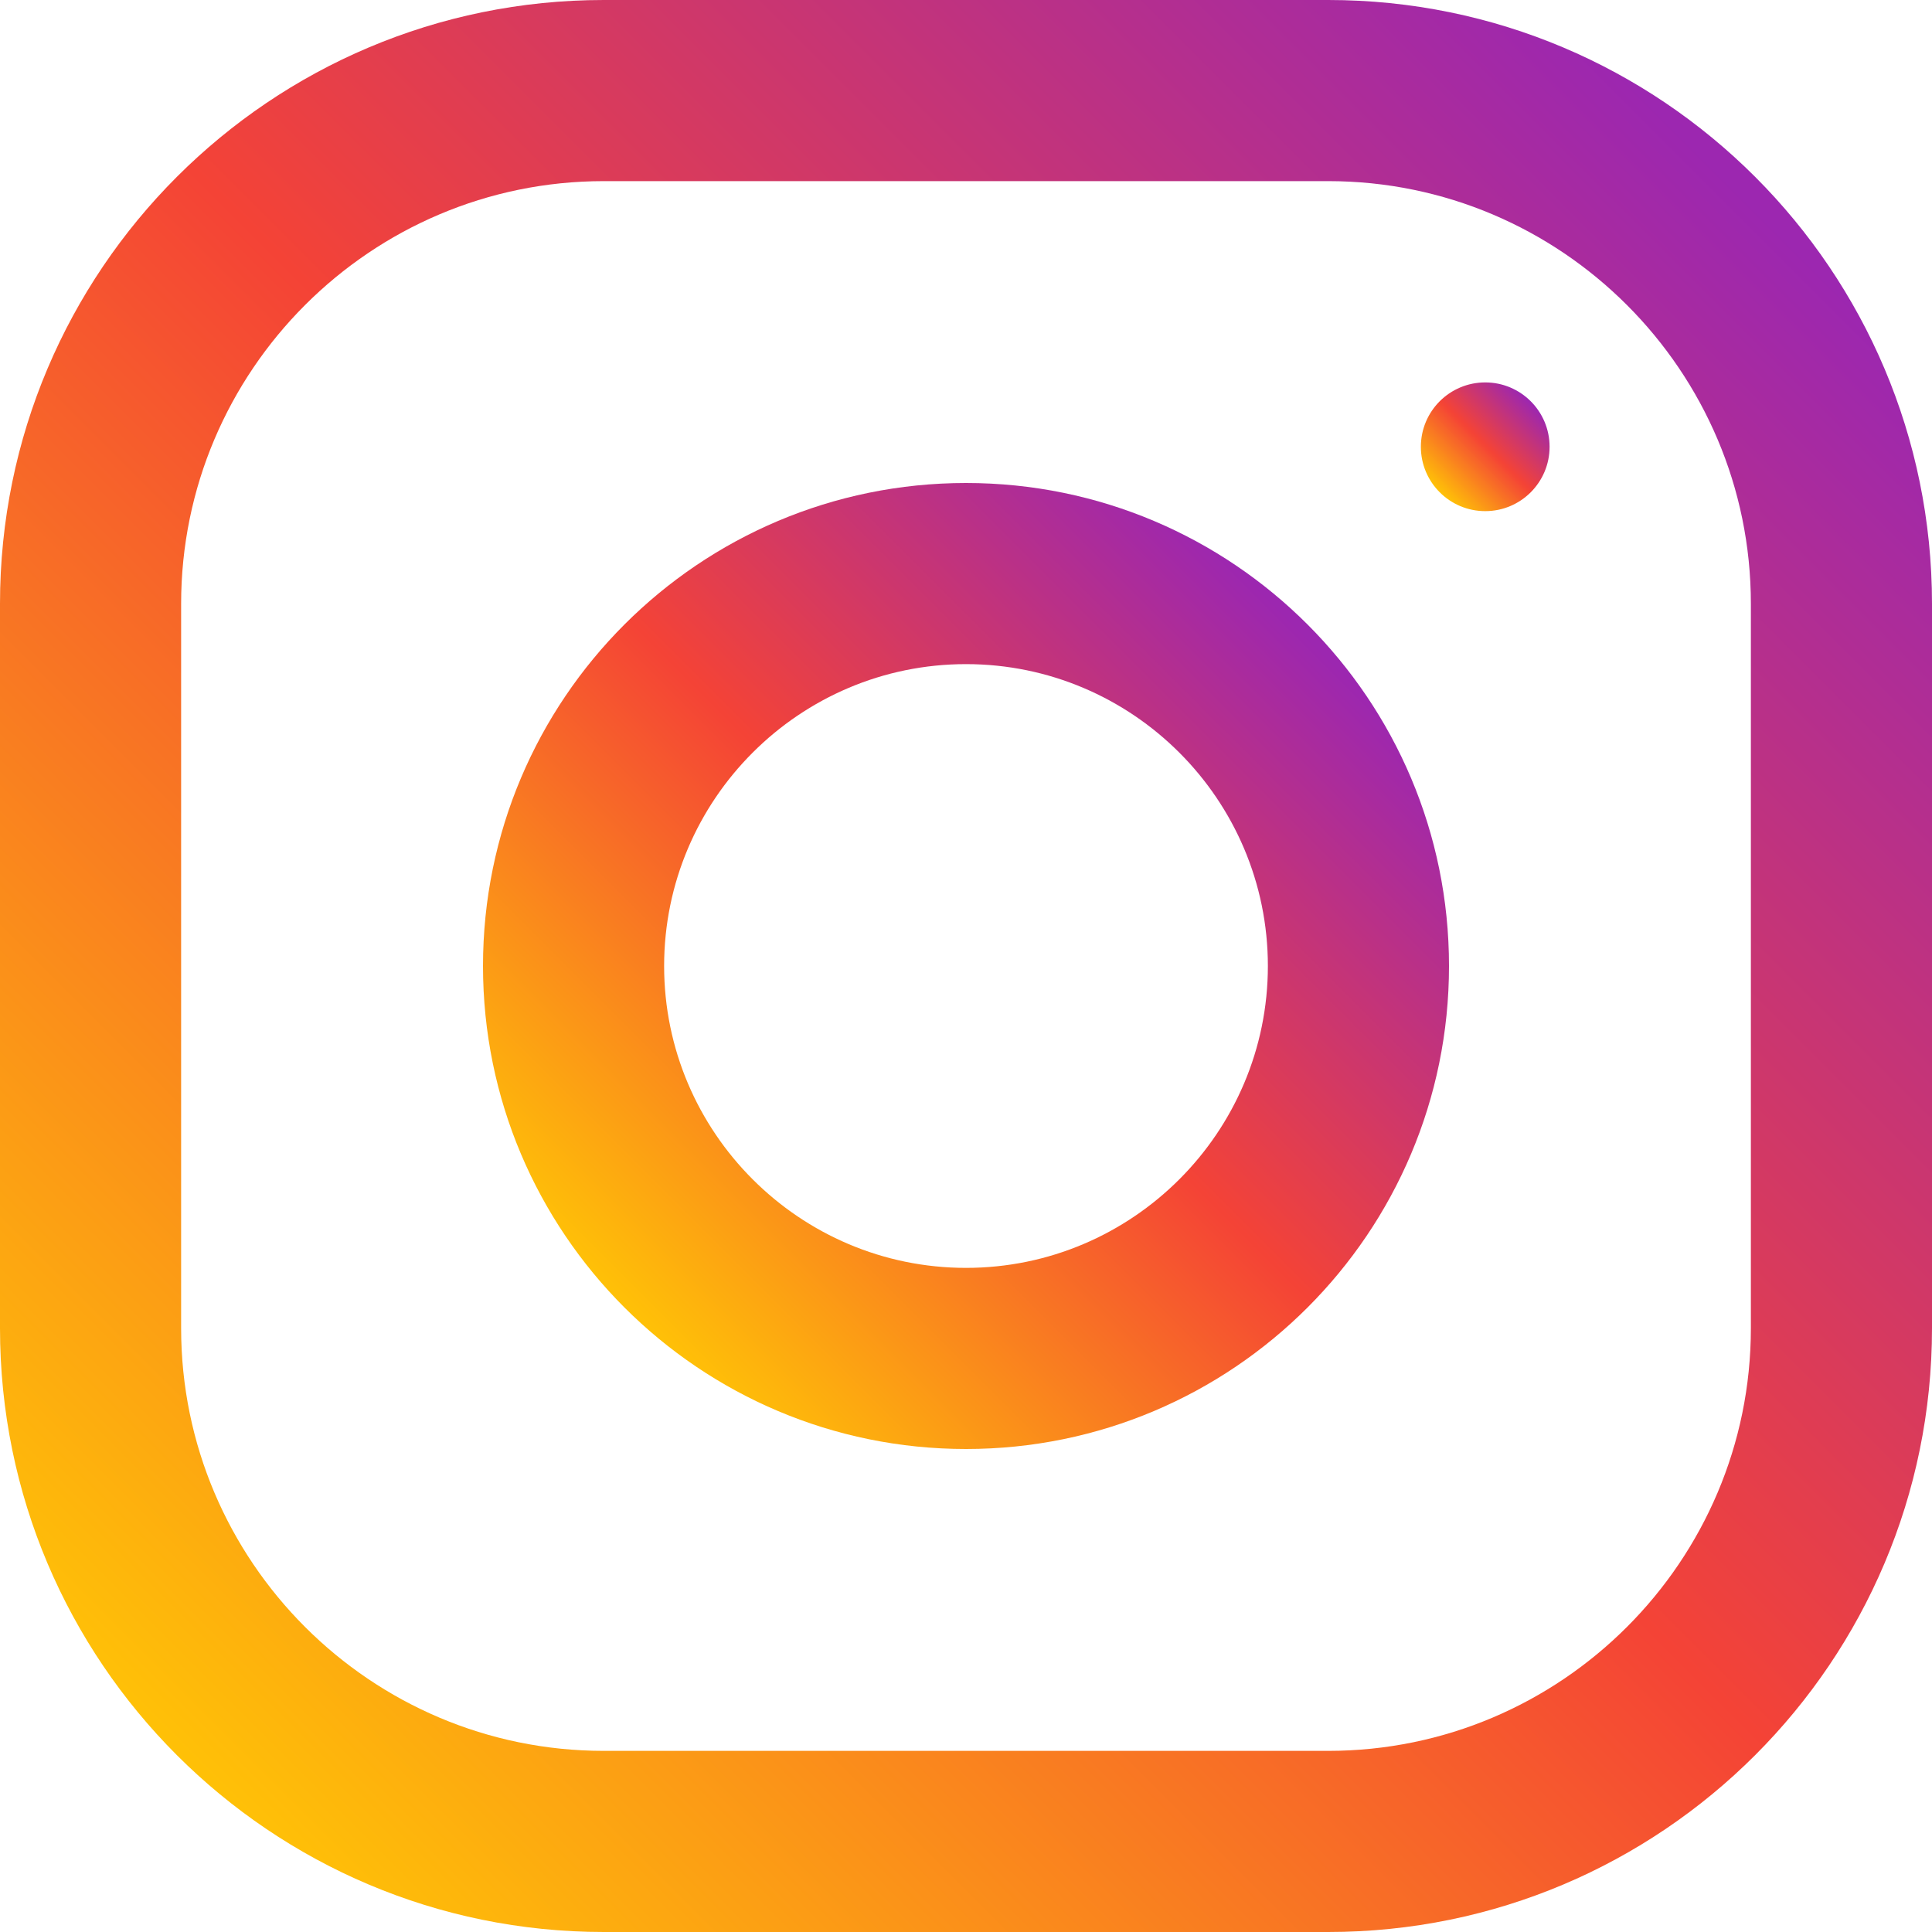
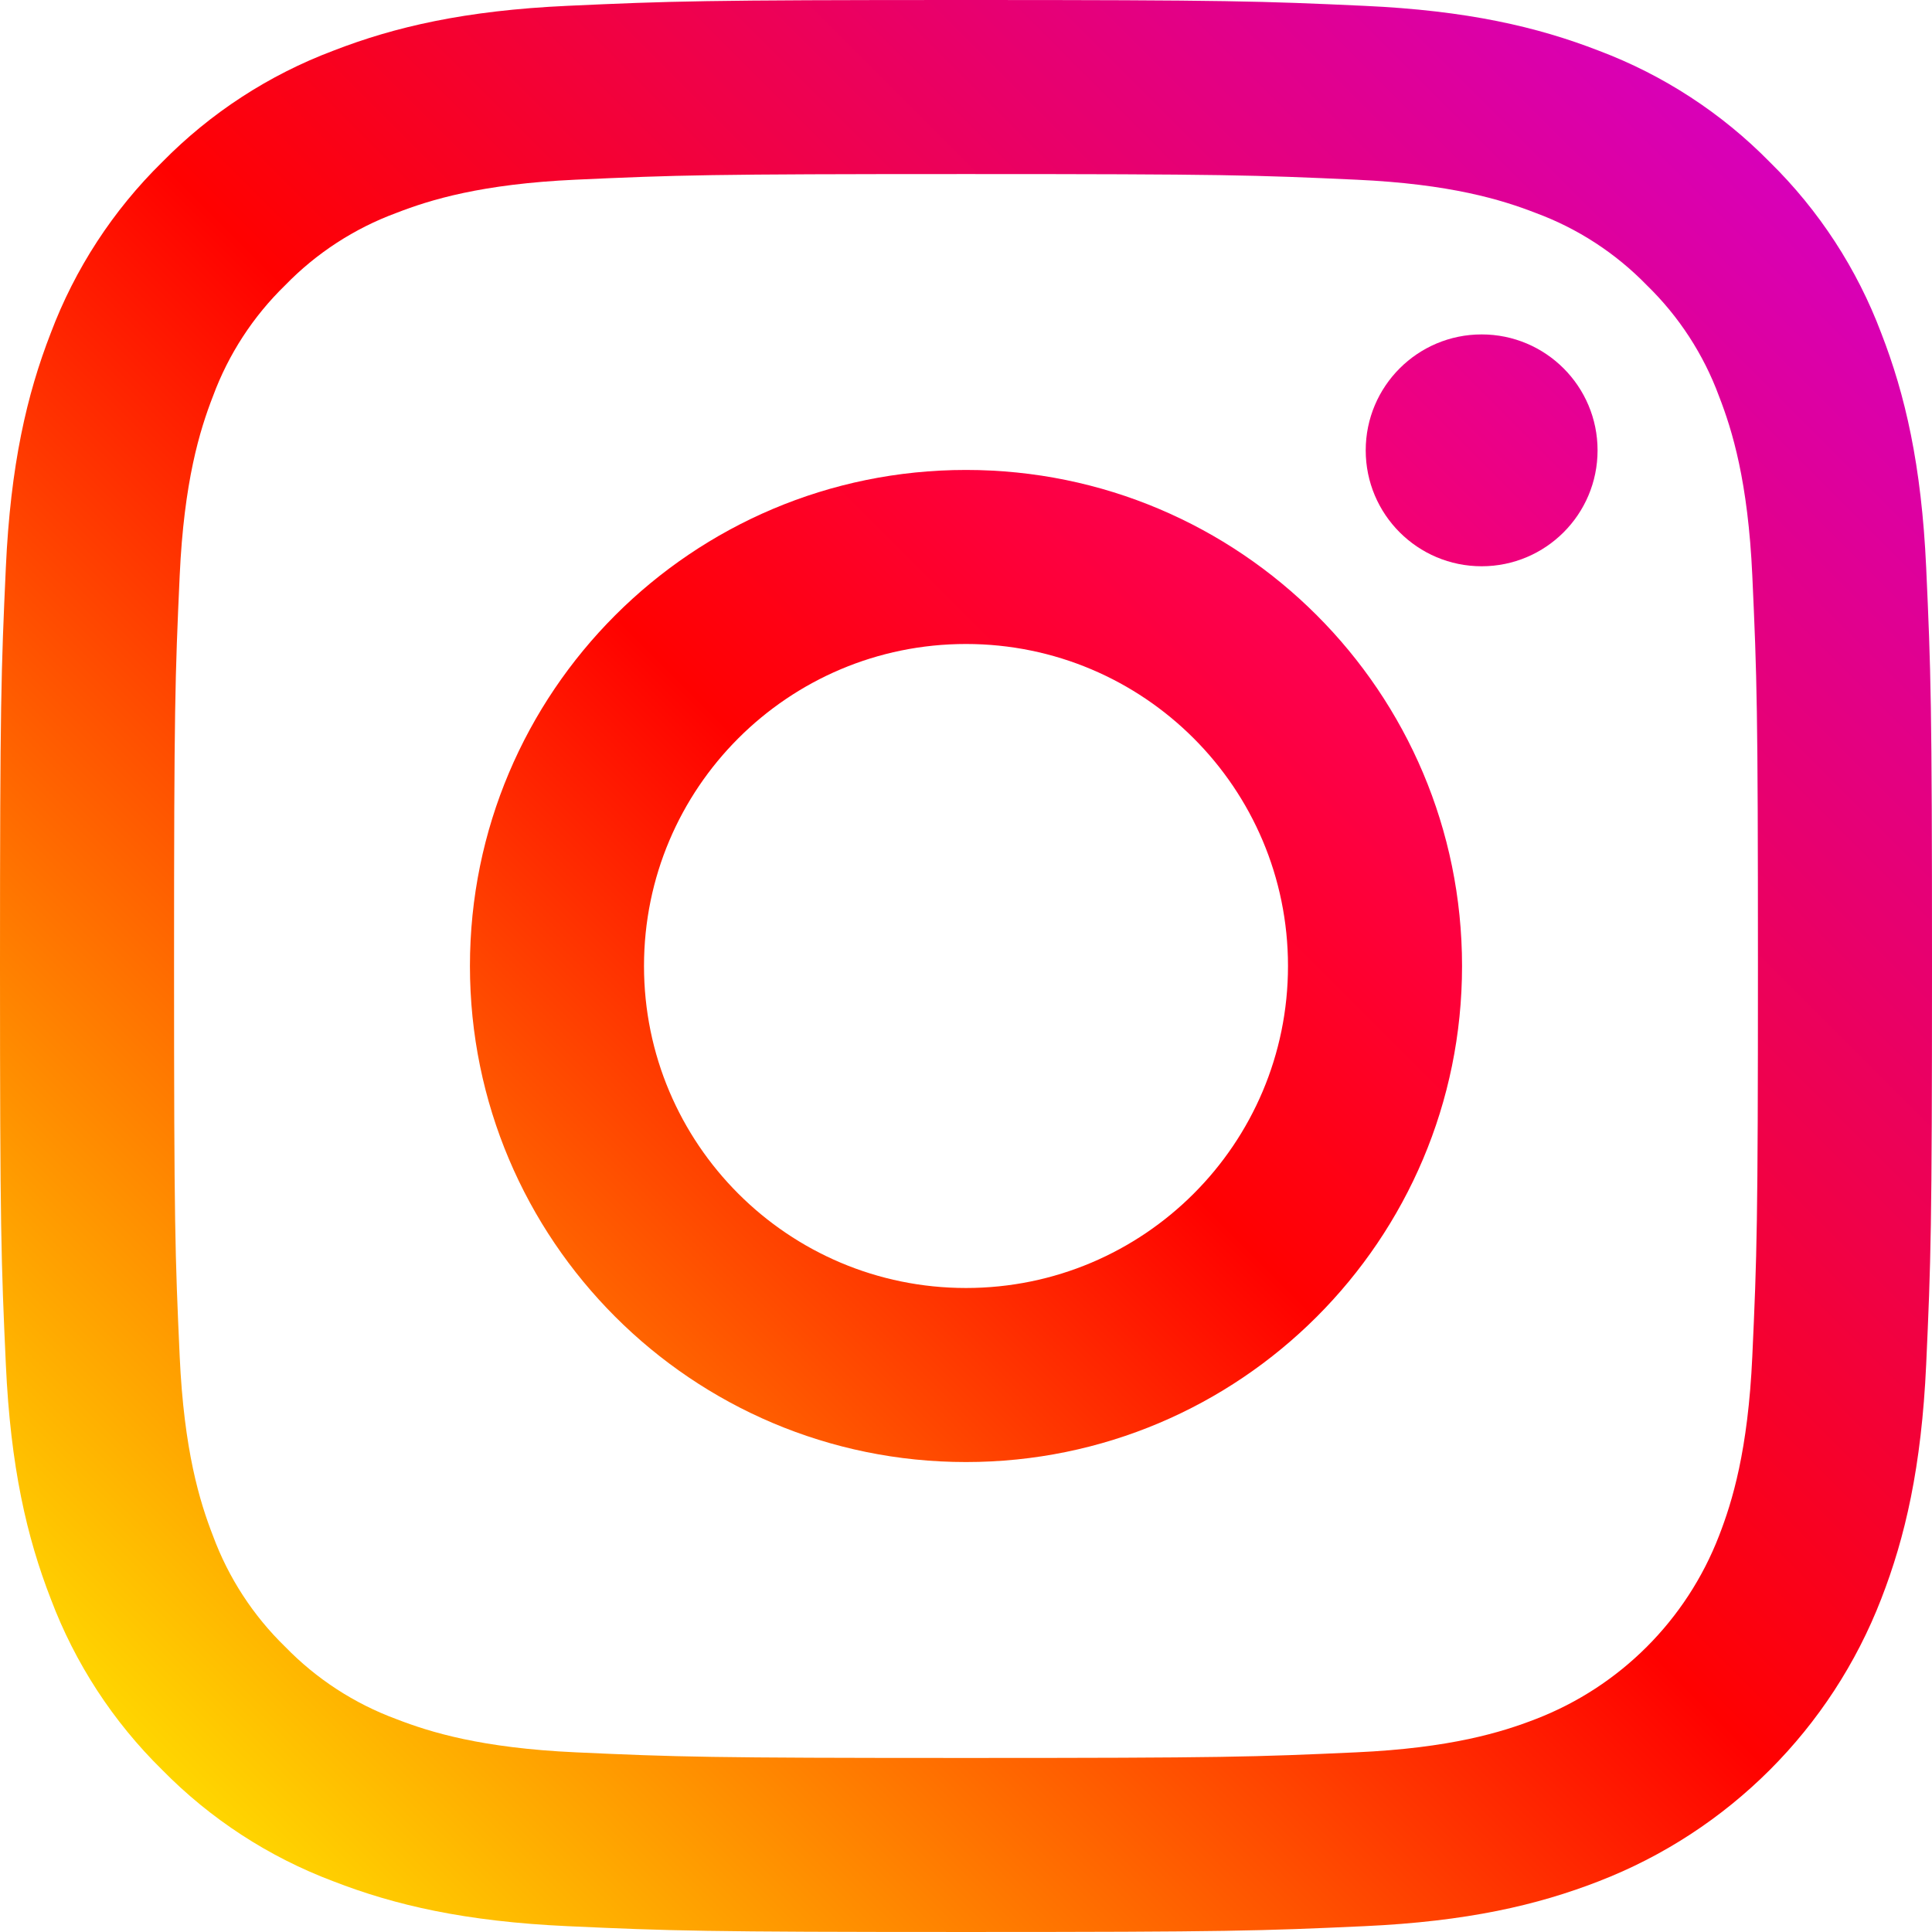
- <svg xmlns="http://www.w3.org/2000/svg" version="1.1" id="Capa_1" x="0px" y="0px" viewBox="0 0 512 512" style="enable-background:new 0 0 512 512;" xml:space="preserve">
-   <linearGradient id="SVGID_1_" gradientUnits="userSpaceOnUse" x1="-46.004" y1="634.121" x2="-32.933" y2="647.192" gradientTransform="matrix(32 0 0 -32 1519 20757)">
-     <stop offset="0" style="stop-color:#FFC107" />
-     <stop offset="0.507" style="stop-color:#F44336" />
-     <stop offset="0.99" style="stop-color:#9C27B0" />
+ <svg xmlns="http://www.w3.org/2000/svg" height="512pt" viewBox="0 0 512 512" width="512pt">
+   <linearGradient id="a" gradientUnits="userSpaceOnUse" x1="42.966" x2="469.034" y1="469.03" y2="42.962">
+     <stop offset="0" stop-color="#ffd600" />
+     <stop offset=".5" stop-color="#ff0100" />
+     <stop offset="1" stop-color="#d800b9" />
  </linearGradient>
-   <path style="fill:url(#SVGID_1_);" d="M352,0H160C71.648,0,0,71.648,0,160v192c0,88.352,71.648,160,160,160h192  c88.352,0,160-71.648,160-160V160C512,71.648,440.352,0,352,0z M464,352c0,61.76-50.24,112-112,112H160c-61.76,0-112-50.24-112-112  V160C48,98.24,98.24,48,160,48h192c61.76,0,112,50.24,112,112V352z" />
-   <linearGradient id="SVGID_2_" gradientUnits="userSpaceOnUse" x1="-42.297" y1="637.828" x2="-36.64" y2="643.485" gradientTransform="matrix(32 0 0 -32 1519 20757)">
-     <stop offset="0" style="stop-color:#FFC107" />
-     <stop offset="0.507" style="stop-color:#F44336" />
-     <stop offset="0.99" style="stop-color:#9C27B0" />
+   <linearGradient id="b" gradientUnits="userSpaceOnUse" x1="163.043" x2="348.954" y1="348.954" y2="163.043">
+     <stop offset="0" stop-color="#ff6400" />
+     <stop offset=".5" stop-color="#ff0100" />
+     <stop offset="1" stop-color="#fd0056" />
  </linearGradient>
-   <path style="fill:url(#SVGID_2_);" d="M256,128c-70.688,0-128,57.312-128,128s57.312,128,128,128s128-57.312,128-128  S326.688,128,256,128z M256,336c-44.096,0-80-35.904-80-80c0-44.128,35.904-80,80-80s80,35.872,80,80  C336,300.096,300.096,336,256,336z" />
-   <linearGradient id="SVGID_3_" gradientUnits="userSpaceOnUse" x1="-35.546" y1="644.579" x2="-34.792" y2="645.333" gradientTransform="matrix(32 0 0 -32 1519 20757)">
-     <stop offset="0" style="stop-color:#FFC107" />
-     <stop offset="0.507" style="stop-color:#F44336" />
-     <stop offset="0.99" style="stop-color:#9C27B0" />
+   <linearGradient id="c" gradientUnits="userSpaceOnUse" x1="370.929" x2="414.373" y1="141.068" y2="97.624">
+     <stop offset="0" stop-color="#f30072" />
+     <stop offset="1" stop-color="#e50097" />
  </linearGradient>
-   <circle style="fill:url(#SVGID_3_);" cx="393.6" cy="118.4" r="17.056" />
-   <g>
- </g>
-   <g>
- </g>
-   <g>
- </g>
-   <g>
- </g>
-   <g>
- </g>
-   <g>
- </g>
-   <g>
- </g>
-   <g>
- </g>
-   <g>
- </g>
-   <g>
- </g>
-   <g>
- </g>
-   <g>
- </g>
-   <g>
- </g>
-   <g>
- </g>
-   <g>
- </g>
+   <path d="M510.46 150.453c-1.245-27.25-5.573-45.86-11.901-62.14a125.466 125.466 0 00-29.528-45.344 125.503 125.503 0 00-45.344-29.535c-16.285-6.325-34.89-10.649-62.14-11.887C334.247.297 325.523 0 256 0s-78.246.297-105.547 1.54c-27.25 1.245-45.855 5.573-62.14 11.901A125.466 125.466 0 0042.968 42.97a125.488 125.488 0 00-29.535 45.34c-6.325 16.285-10.649 34.894-11.887 62.14C.297 177.754 0 186.473 0 255.996c0 69.527.297 78.25 1.547 105.55 1.242 27.247 5.57 45.856 11.898 62.142a125.451 125.451 0 0029.528 45.34 125.433 125.433 0 0045.343 29.527c16.282 6.332 34.891 10.656 62.141 11.902 27.305 1.246 36.023 1.54 105.547 1.54 69.523 0 78.246-.294 105.547-1.54 27.25-1.246 45.855-5.57 62.14-11.902a130.879 130.879 0 0074.868-74.868c6.332-16.285 10.656-34.894 11.902-62.14C511.703 334.242 512 325.523 512 256c0-69.527-.297-78.246-1.54-105.547zM464.38 359.45c-1.137 24.961-5.309 38.516-8.813 47.535a84.775 84.775 0 01-48.586 48.586c-9.02 3.504-22.574 7.676-47.535 8.813-26.988 1.234-35.086 1.492-103.445 1.492-68.363 0-76.457-.258-103.45-1.492-24.956-1.137-38.51-5.309-47.534-8.813a79.336 79.336 0 01-29.434-19.152 79.305 79.305 0 01-19.152-29.434c-3.504-9.02-7.676-22.574-8.813-47.535-1.23-26.992-1.492-35.09-1.492-103.445 0-68.36.262-76.453 1.492-103.45 1.14-24.96 5.309-38.515 8.813-47.534a79.367 79.367 0 0119.152-29.438 79.261 79.261 0 0129.438-19.148c9.02-3.508 22.574-7.676 47.535-8.817 26.992-1.23 35.09-1.492 103.445-1.492h-.004c68.356 0 76.453.262 103.45 1.496 24.96 1.137 38.511 5.309 47.534 8.813a79.375 79.375 0 0129.434 19.148 79.261 79.261 0 0119.149 29.438c3.507 9.02 7.68 22.574 8.816 47.535 1.23 26.992 1.492 35.09 1.492 103.445 0 68.36-.258 76.453-1.492 103.45zm0 0" fill="url(#a)" />
+   <path d="M255.996 124.54c-72.601 0-131.457 58.858-131.457 131.46s58.856 131.457 131.457 131.457c72.606 0 131.461-58.855 131.461-131.457s-58.855-131.46-131.46-131.46zm0 216.792c-47.125-.004-85.332-38.207-85.328-85.336 0-47.125 38.203-85.332 85.332-85.332 47.129.004 85.332 38.207 85.332 85.332 0 47.129-38.207 85.336-85.336 85.336zm0 0" fill="url(#b)" />
+   <path d="M423.371 119.348c0 16.965-13.754 30.718-30.719 30.718-16.968 0-30.722-13.754-30.722-30.718 0-16.97 13.754-30.723 30.722-30.723 16.965 0 30.72 13.754 30.72 30.723zm0 0" fill="url(#c)" />
</svg>
